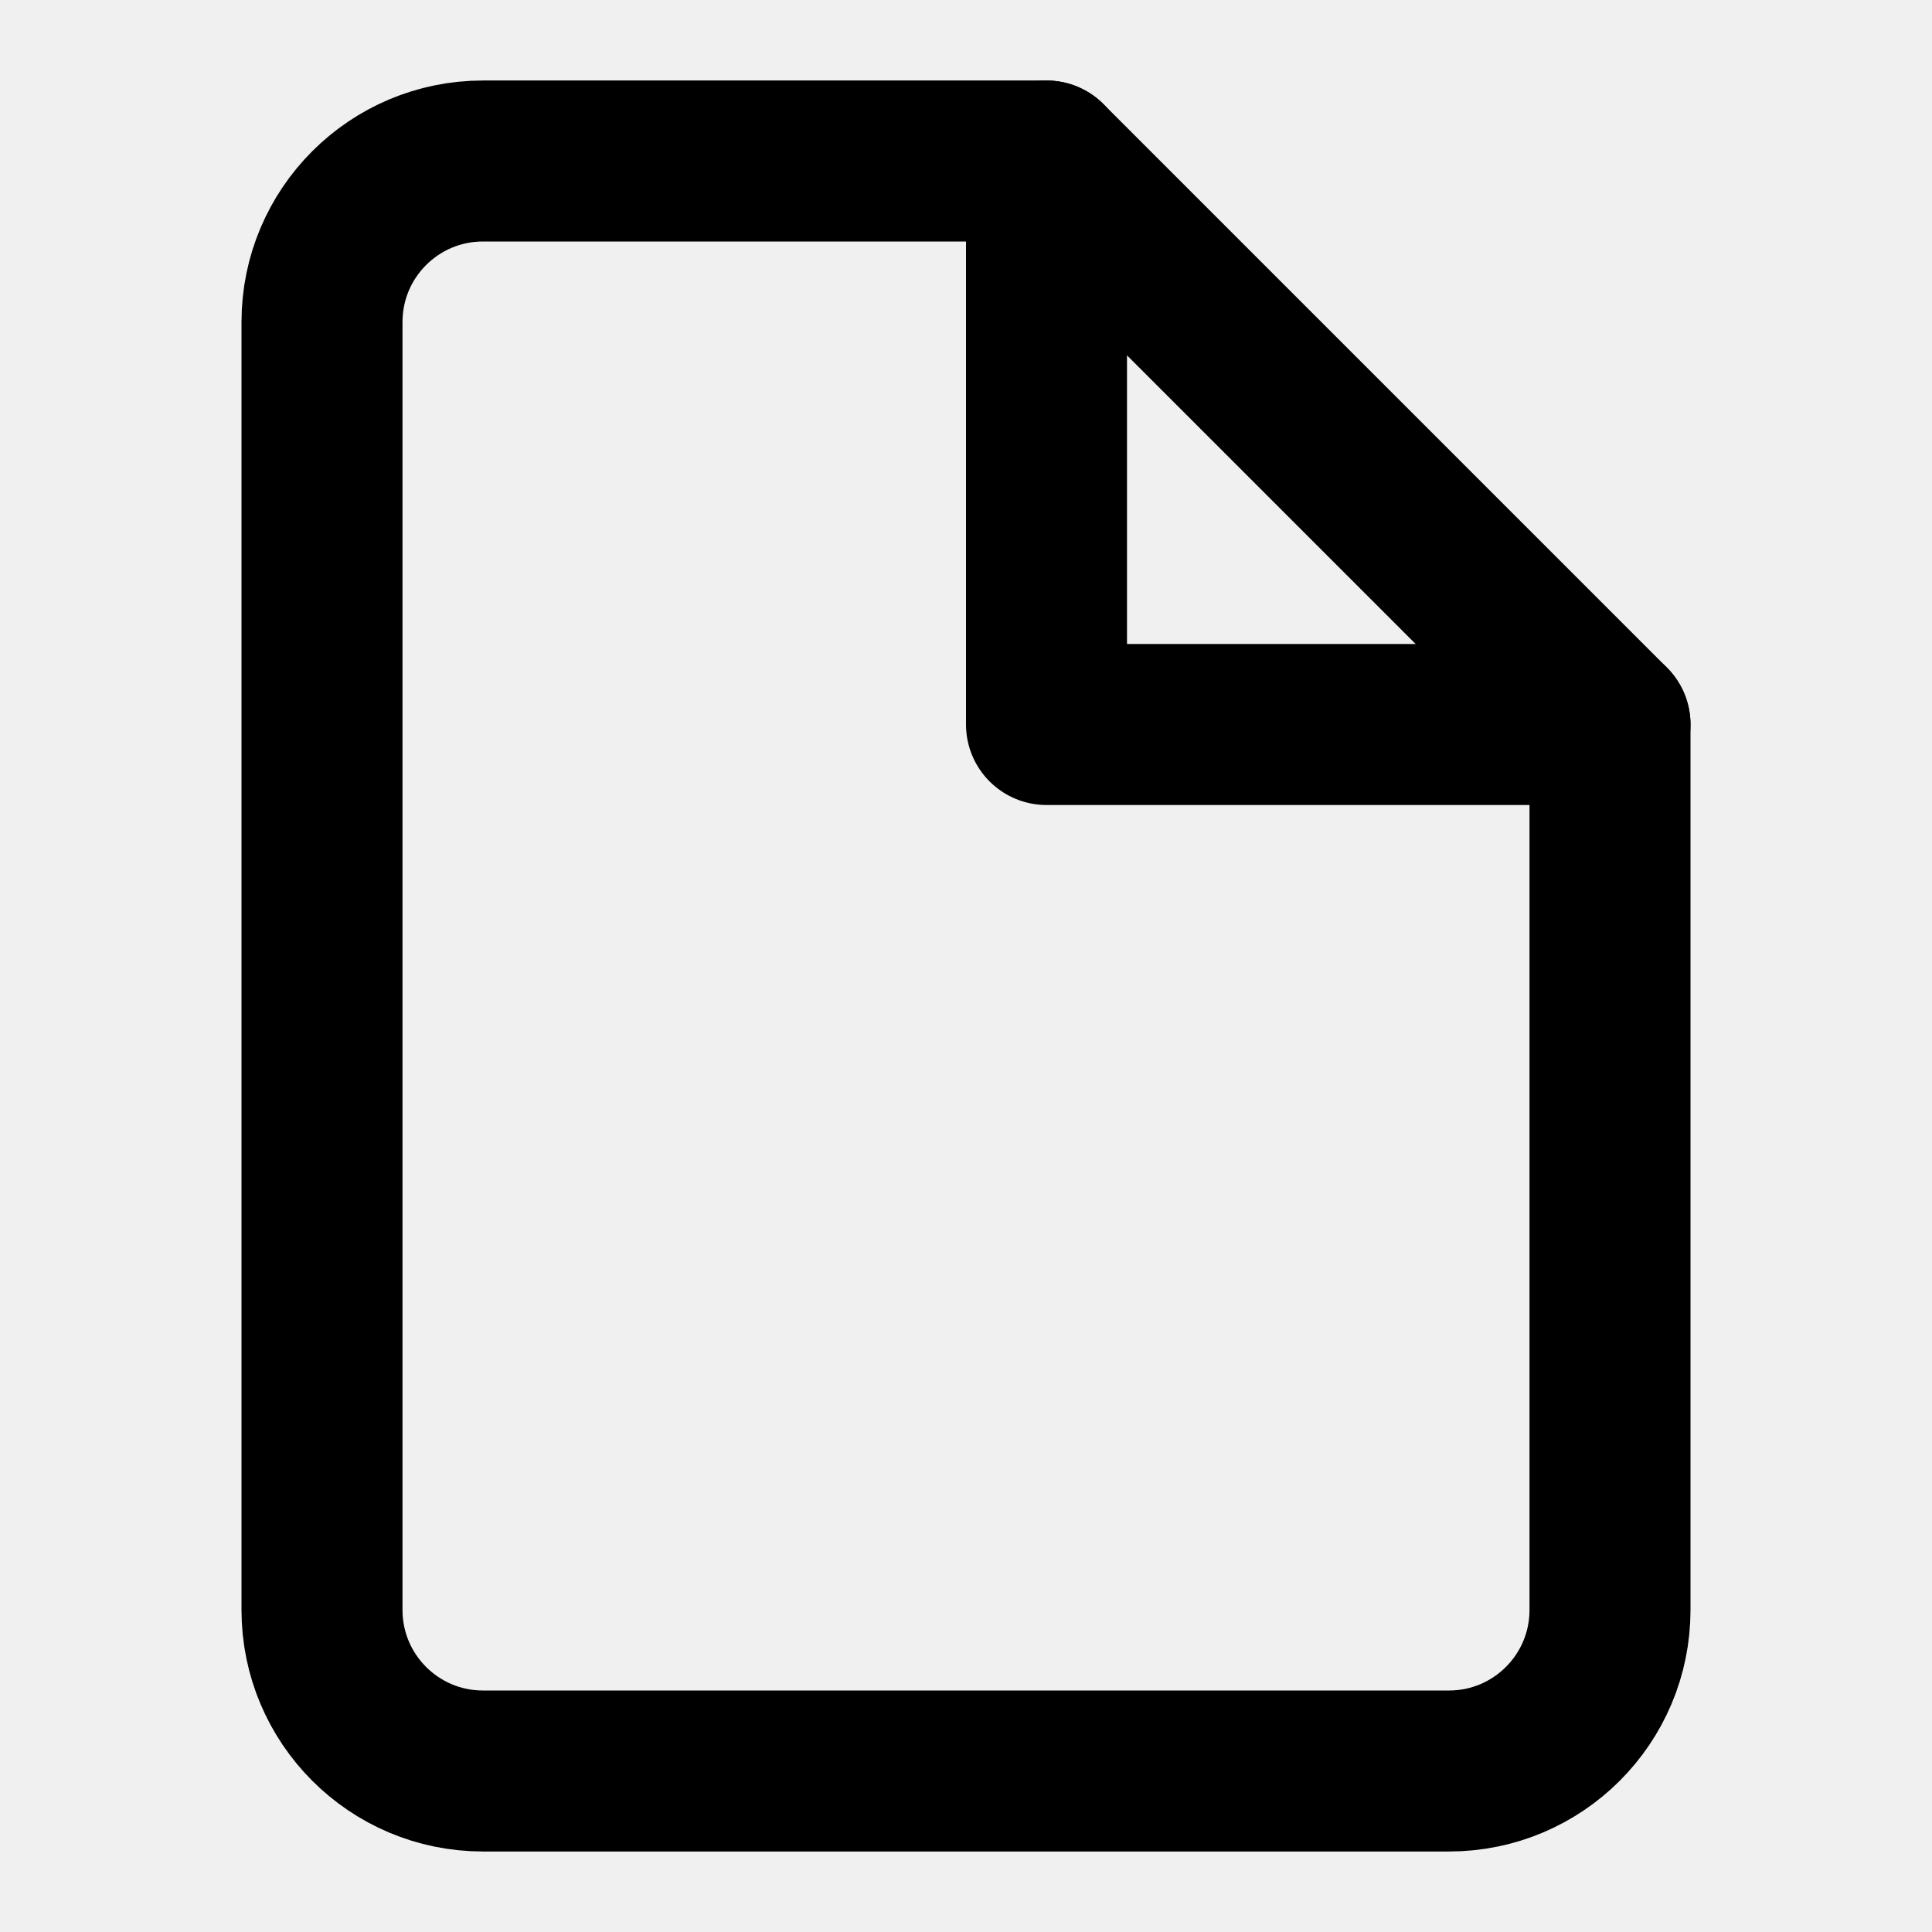
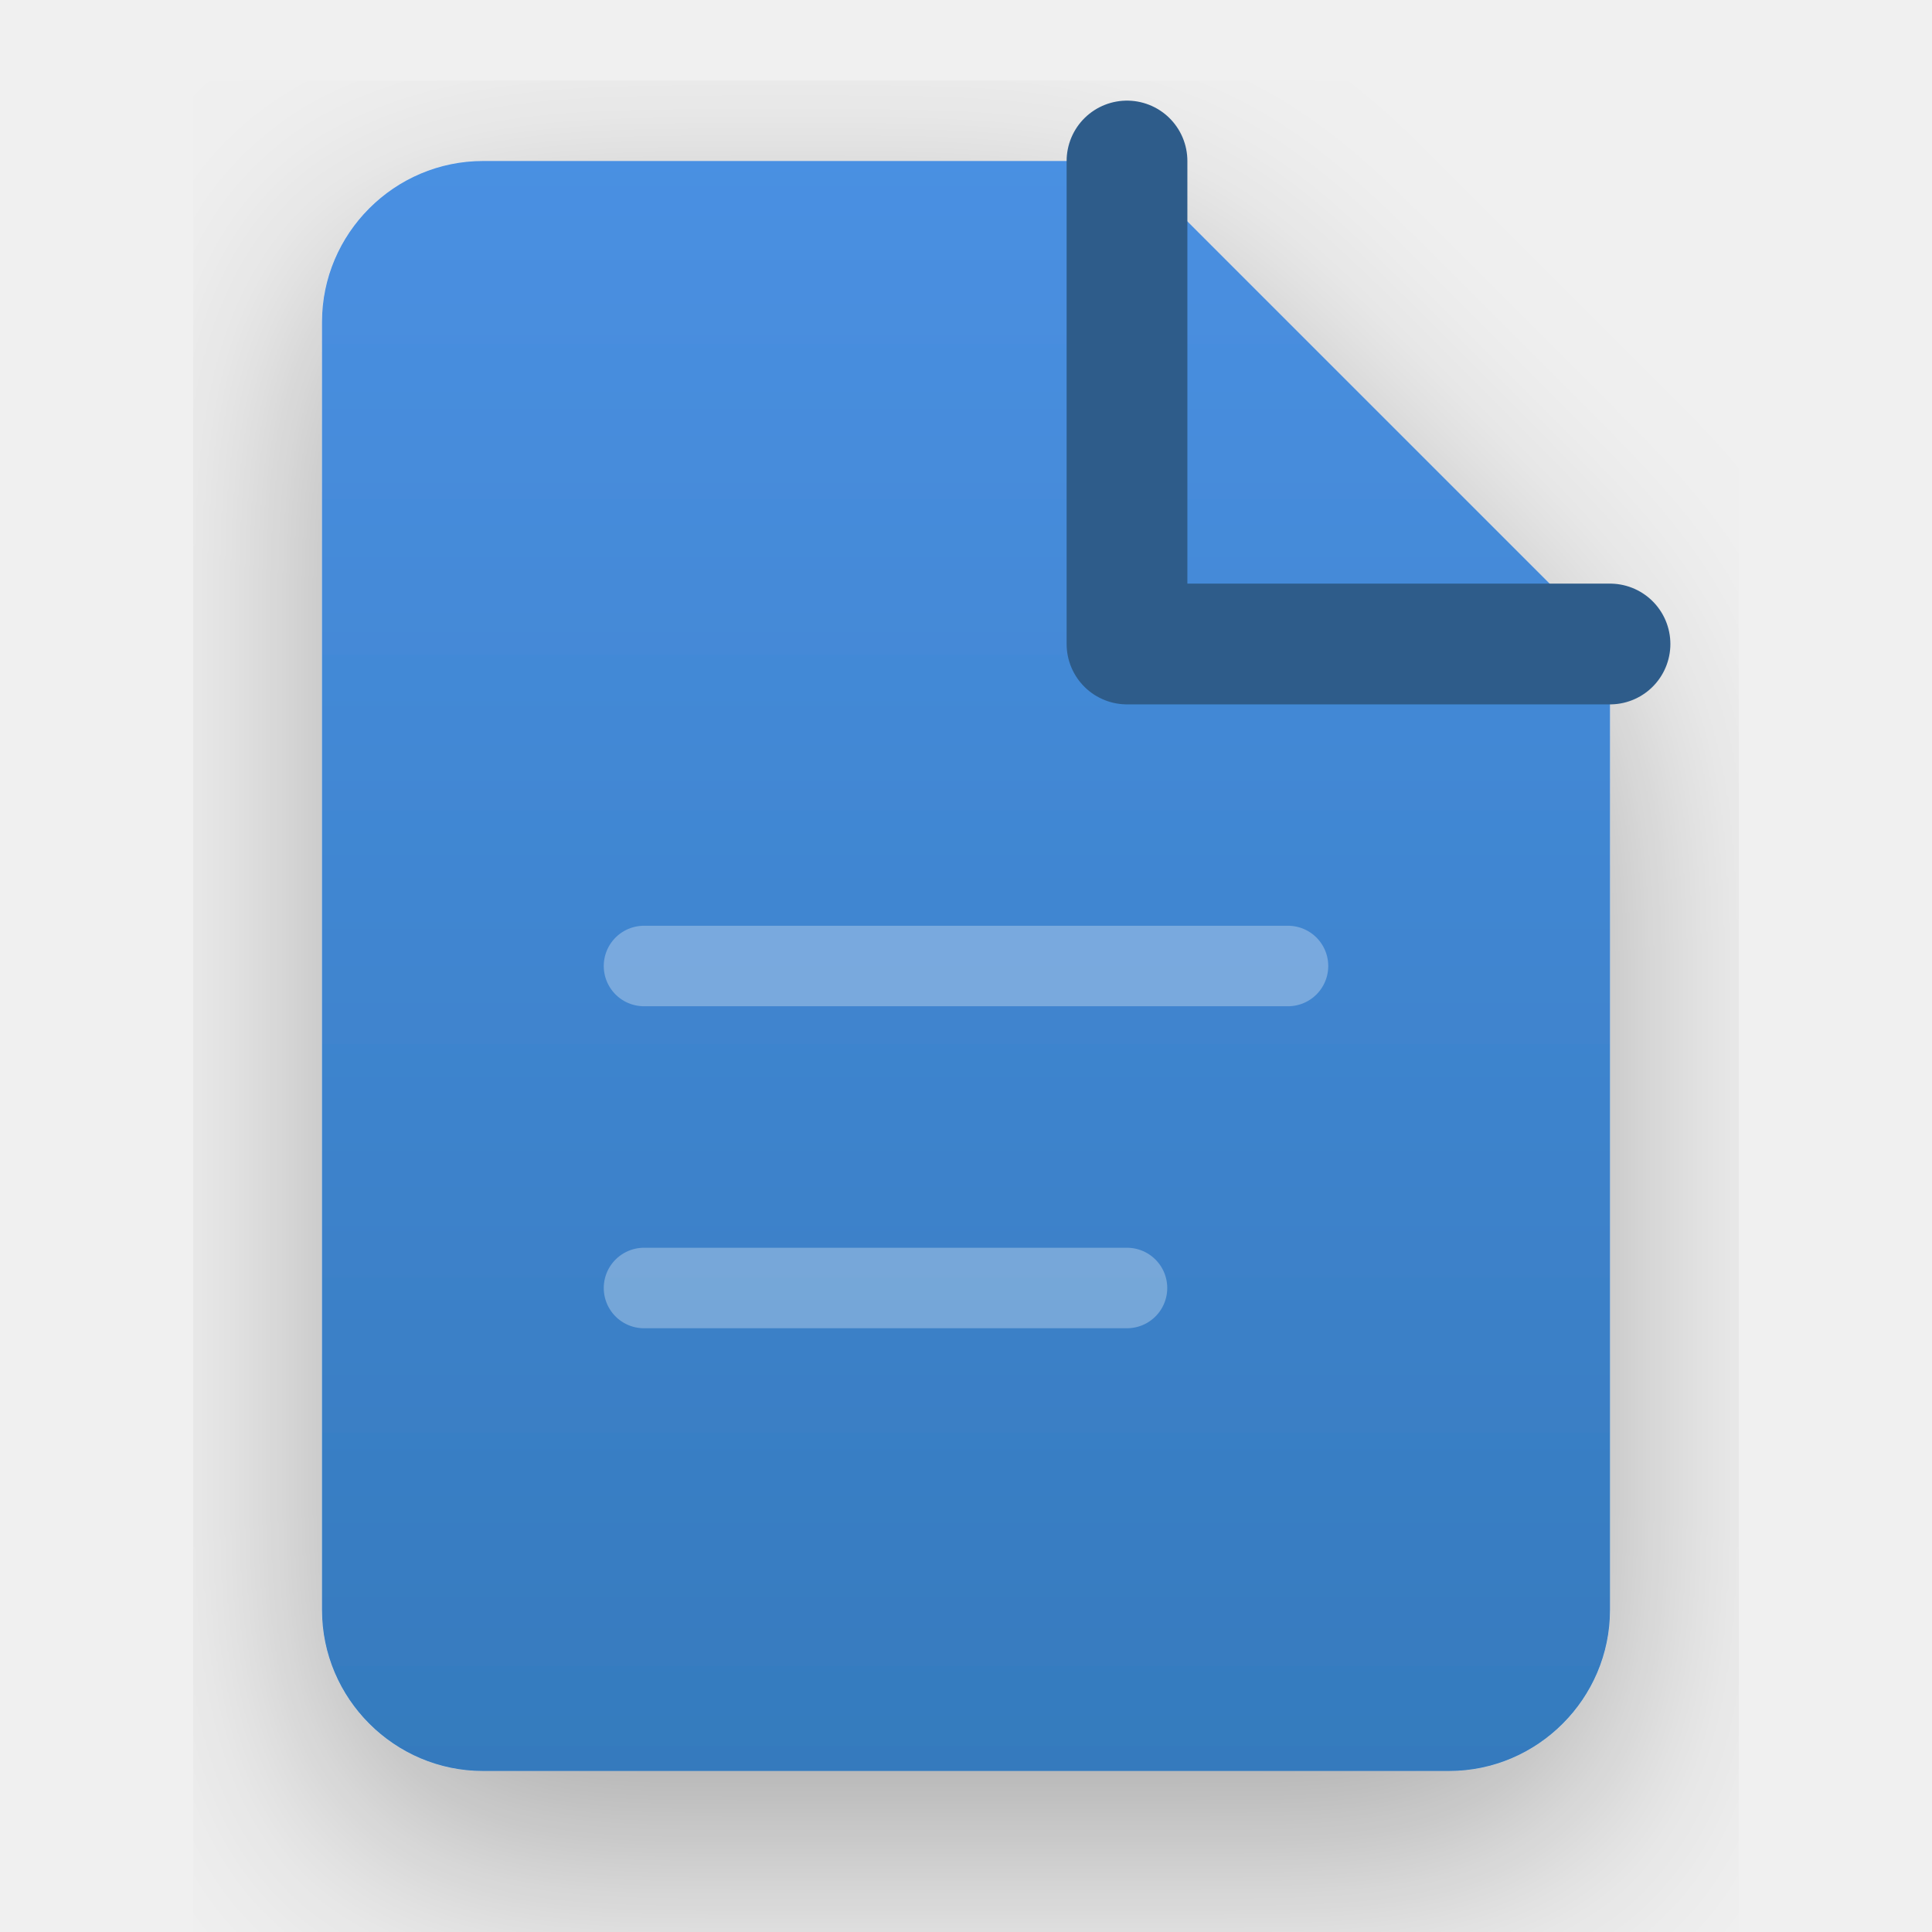
- <svg xmlns="http://www.w3.org/2000/svg" width="24" height="24" viewBox="0 0 24 24" fill="none" stroke="currentColor" stroke-width="2" stroke-linecap="round" stroke-linejoin="round">
-   <path d="M13 2H6a2 2 0 0 0-2 2v16a2 2 0 0 0 2 2h12a2 2 0 0 0 2-2V9z" />
-   <polyline points="13 2 13 9 20 9" />
+ <svg xmlns="http://www.w3.org/2000/svg" width="24" height="24" viewBox="0 0 24 24">
+   <defs>
+     <linearGradient id="fileGradient" x1="0%" y1="0%" x2="0%" y2="100%">
+       <stop offset="0%" style="stop-color:#4A90E2;stop-opacity:1" />
+       <stop offset="100%" style="stop-color:#357ABD;stop-opacity:1" />
+     </linearGradient>
+     <filter id="fileShadow">
+       <feDropShadow dx="0" dy="1" stdDeviation="1.5" flood-opacity="0.3" />
+     </filter>
+   </defs>
+   <path d="M14 2H6c-1.1 0-2 .9-2 2v16c0 1.1.9 2 2 2h12c1.1 0 2-.9 2-2V8l-6-6z" fill="url(#fileGradient)" filter="url(#fileShadow)" />
+   <path d="M14 2v6h6" fill="none" stroke="#2E5C8A" stroke-width="1.5" stroke-linecap="round" stroke-linejoin="round" />
+   <line x1="8" y1="12" x2="16" y2="12" stroke="#FFFFFF" stroke-width="1" stroke-opacity="0.3" stroke-linecap="round" />
+   <line x1="8" y1="16" x2="14" y2="16" stroke="#FFFFFF" stroke-width="1" stroke-opacity="0.3" stroke-linecap="round" />
</svg>
